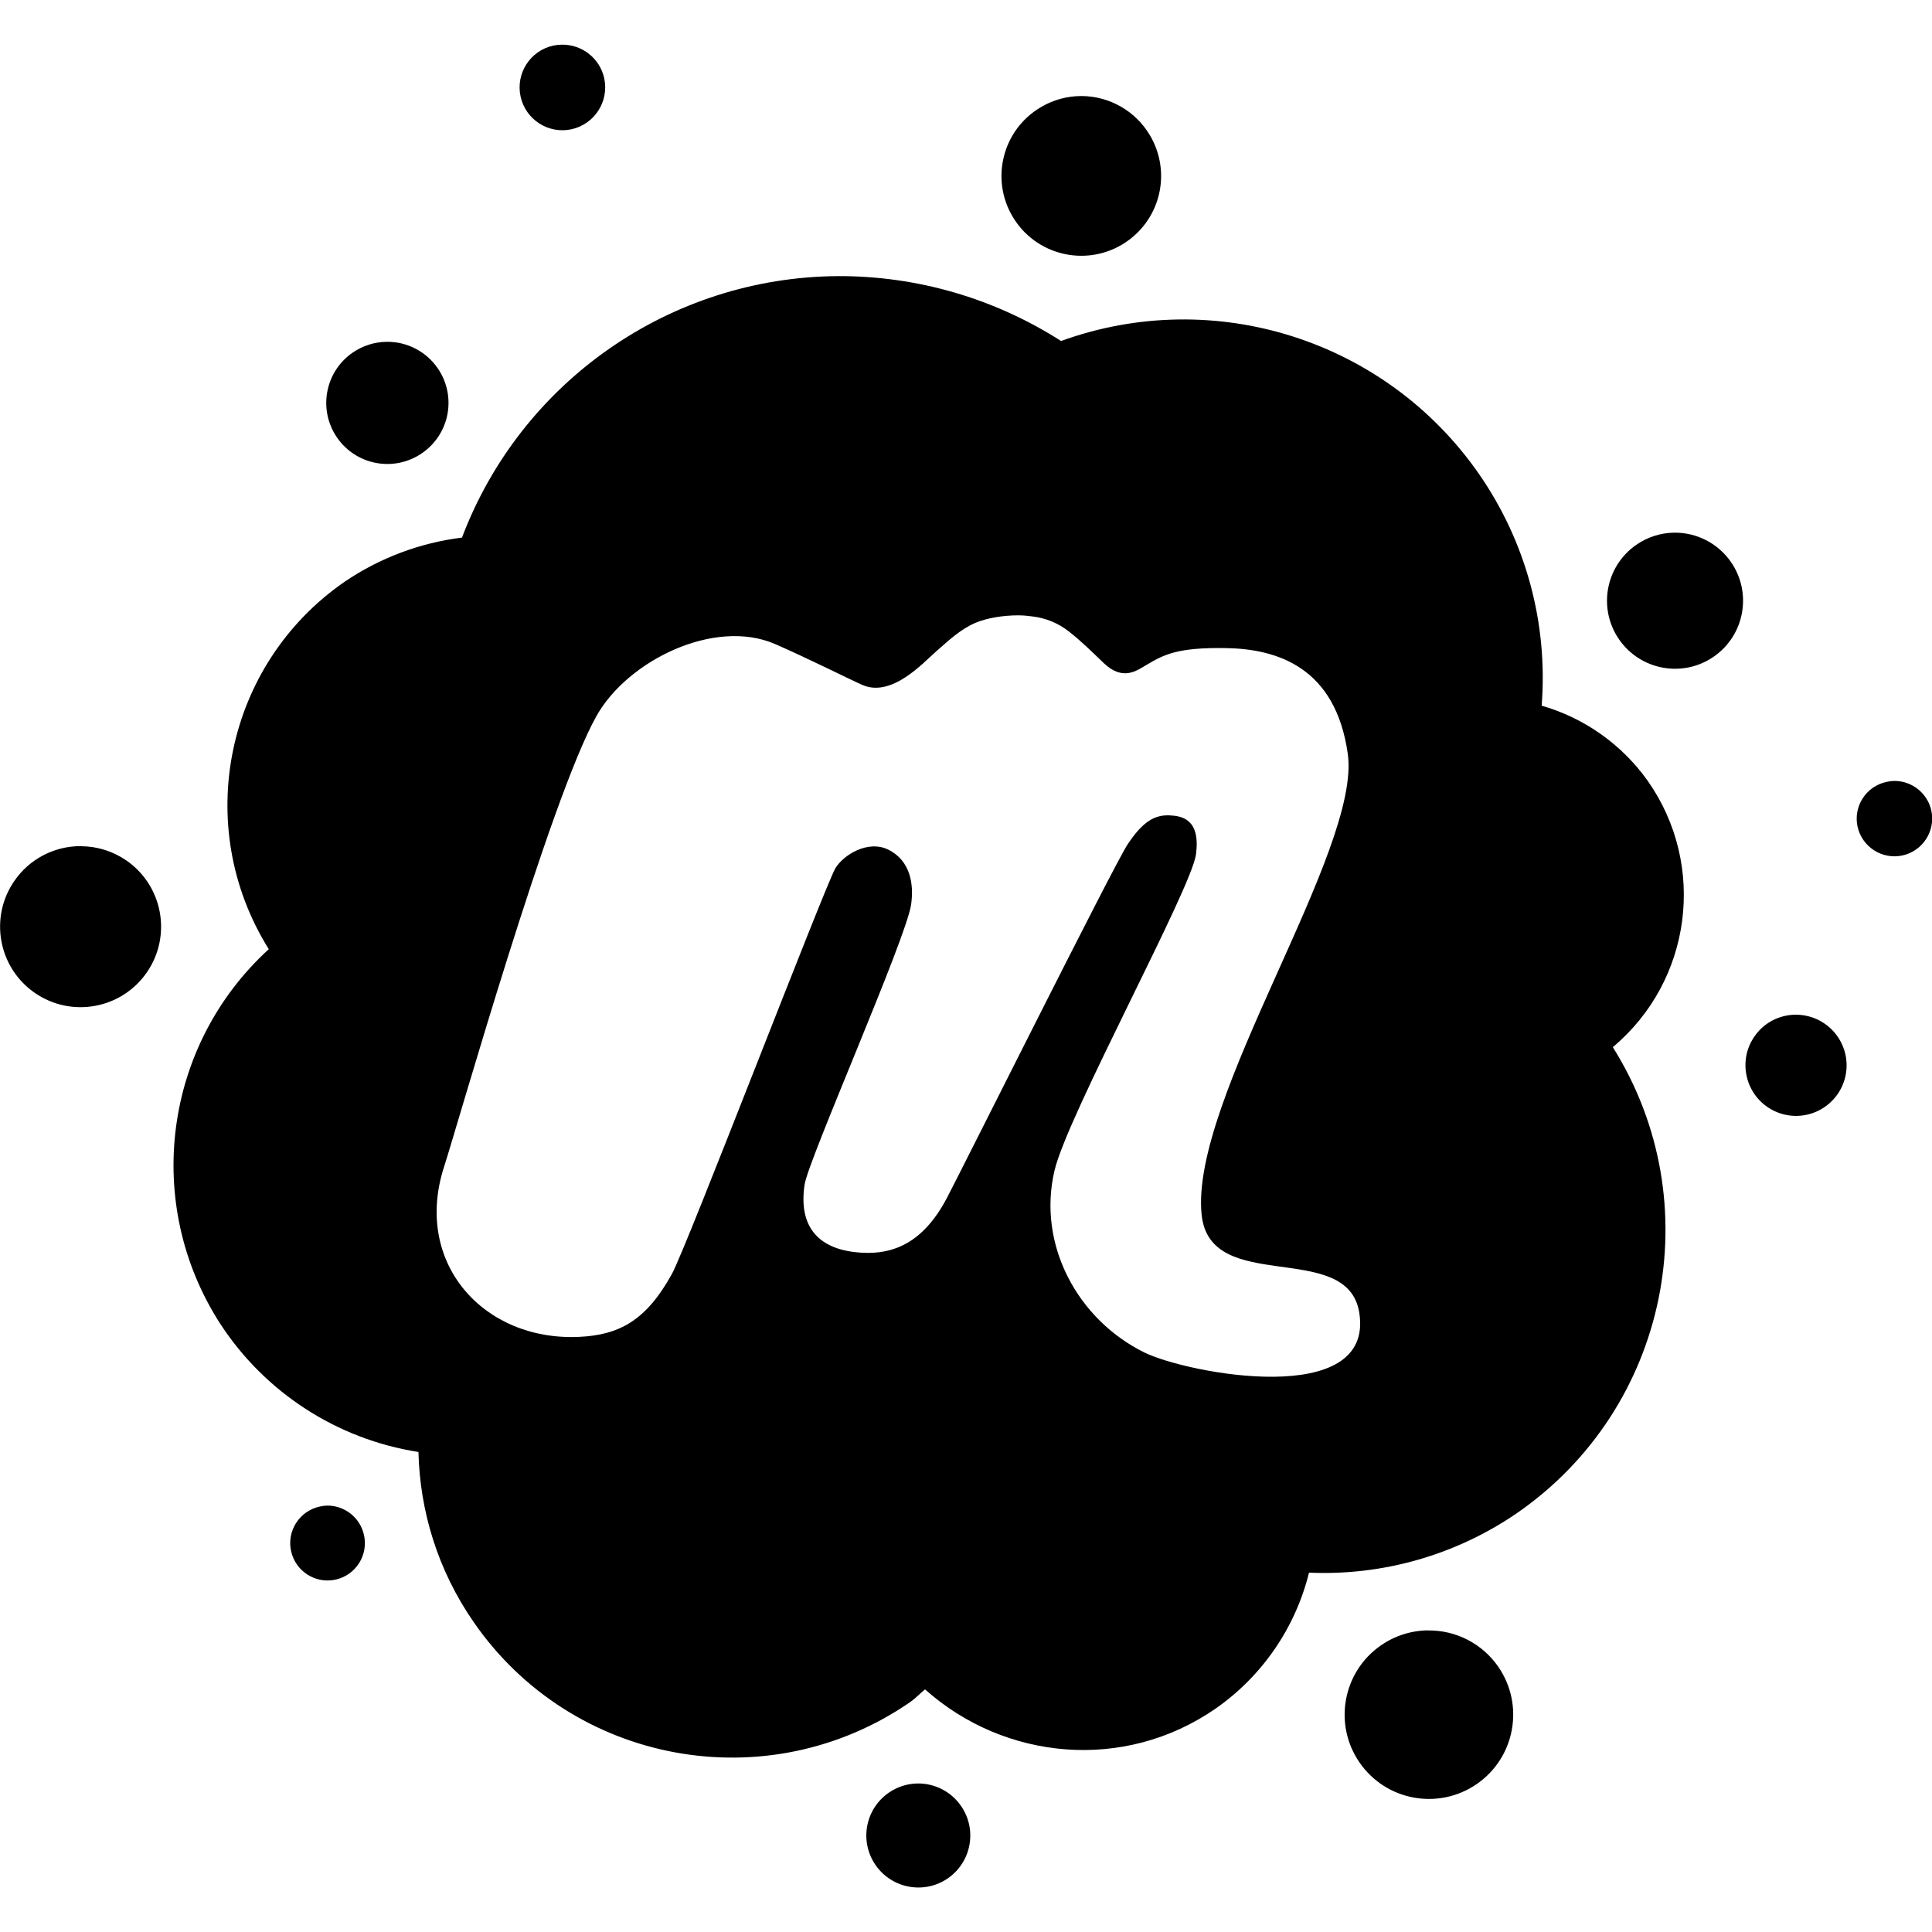
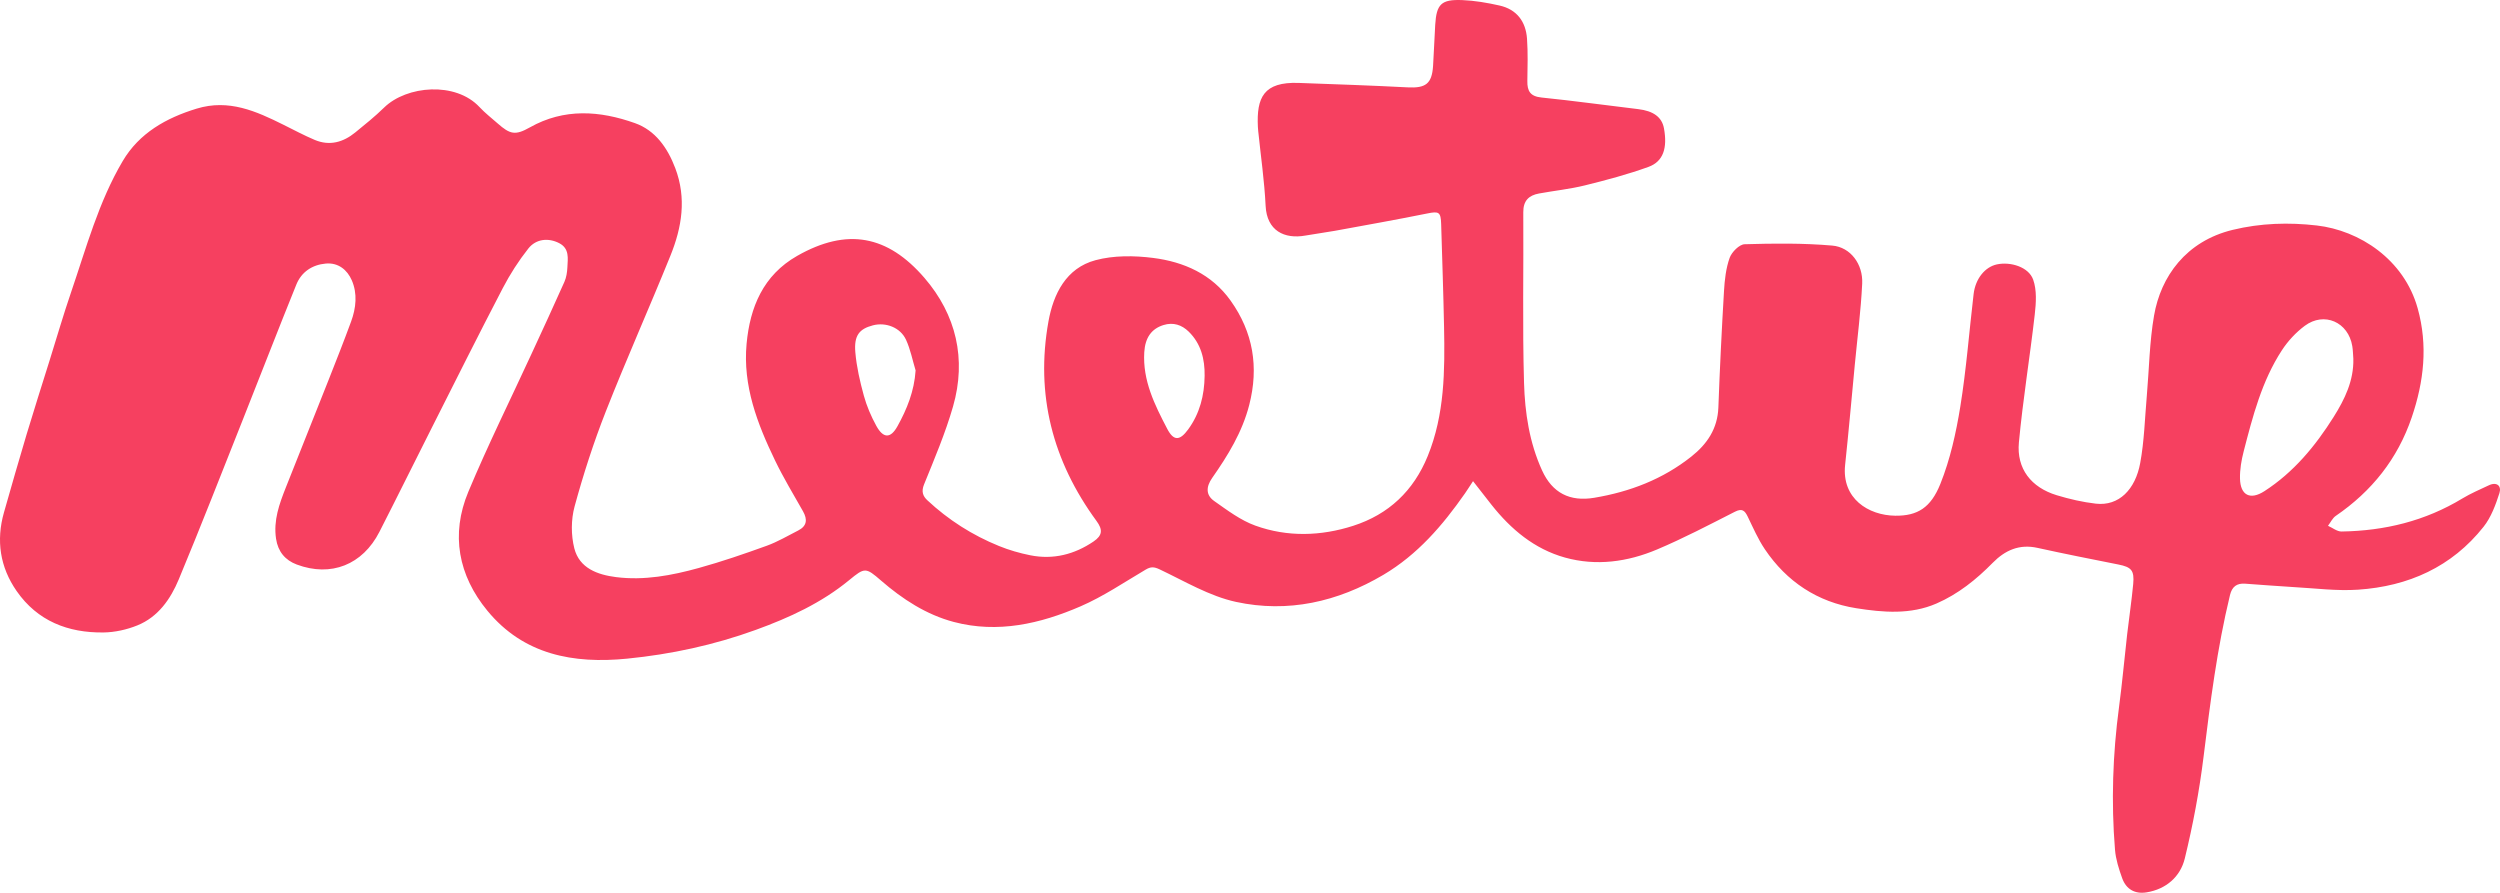
- <svg xmlns="http://www.w3.org/2000/svg" stroke="none" fill="currentColor" viewBox="0 0 24 24" preserveAspectRatio="xMidYMid meet" data-attributes-set=",xmlns:xlink,xmlns,viewBox,preserveAspectRatio">
-   <path d="M6.98.555a.518.518 0 00-.105.011.53.53 0 10.223 1.04.533.533 0 00.408-.633.531.531 0 00-.526-.418zm6.455.638a.984.984 0 00-.513.143.99.99 0 101.02 1.7.99.99 0 00.34-1.36.992.992 0 00-.846-.483zM10.407 3.43a5.029 5.029 0 00-4.668 3.248 3.33 3.33 0 00-1.46.55 3.374 3.374 0 00-.94 4.563 3.634 3.634 0 00-.606 4.649 3.603 3.603 0 002.465 1.597c.018.732.238 1.466.686 2.113a3.9 3.9 0 005.424.993c.067-.047.12-.106.183-.157.987.881 2.471 1.026 3.608.24a2.91 2.91 0 001.162-1.69 4.238 4.238 0 002.584-.74 4.274 4.274 0 001.19-5.788 2.466 2.466 0 00.433-3.309 2.448 2.448 0 00-1.317-.933 4.436 4.436 0 00-.775-2.873 4.467 4.467 0 00-5.195-1.657 5.106 5.106 0 00-2.774-.806zm-5.603.816a.759.759 0 00-.424.135.758.758 0 10.863 1.248.757.757 0 00.194-1.055.758.758 0 00-.633-.328zm15.994 2.371a.842.842 0 00-.47.15.845.845 0 101.175.215.845.845 0 00-.705-.365zm-8.15 1.027c.063 0 .124.006.181.014a.901.901 0 01.451.188c.169.134.273.24.432.392.24.228.413.09.533.02.208-.121.37-.218.985-.207.633.01 1.362.236 1.513 1.316.168 1.2-1.965 4.29-1.816 5.723.105 1.01 1.815.298 1.959 1.22.187 1.197-2.135.752-2.666.493-.832-.408-1.337-1.34-1.121-2.26.161-.688 1.7-3.498 1.758-3.93.058-.44-.178-.477-.325-.484-.19-.01-.339.08-.525.361-.17.256-2.082 4.086-2.248 4.399-.297.559-.67.693-1.045.673-.547-.028-.798-.32-.719-.847.047-.31 1.26-3.05 1.323-3.477.038-.264-.014-.545-.276-.68-.262-.134-.571.07-.664.227-.128.215-1.848 4.707-2.031 5.04-.317.575-.651.759-1.152.782-1.187.056-2.066-.919-1.678-2.115.173-.533 1.316-4.572 1.894-5.6C7.8 8.202 8.878 7.676 9.627 8c.388.168.925.438 1.084.508.366.162.76-.278.914-.412.155-.135.302-.277.49-.358.141-.06.343-.094.531-.094zm10.88 2.057a.468.468 0 00-.093.012.467.467 0 00-.36.555.47.47 0 00.557.359.47.47 0 00.36-.557.47.47 0 00-.464-.369zm-22.52.81a.997.997 0 00-.831.434 1 1 0 101.39-.258 1 1 0 00-.558-.175zm21.296 2.094a.635.635 0 00-.127.014.627.627 0 00-.48.746.628.628 0 00.746.483.628.628 0 00.482-.747.63.63 0 00-.621-.496zm-18.24 6.098a.453.453 0 00-.092.012.464.464 0 10.195.908.464.464 0 00.355-.553.466.466 0 00-.459-.367zm13.675 1.55a1.044 1.044 0 00-.584.186 1.047 1.047 0 101.457.266 1.044 1.044 0 00-.873-.451zM11.4 22.155a.643.643 0 00-.36.115.646.646 0 00-.163.899.646.646 0 00.898.164.646.646 0 00.164-.898.646.646 0 00-.539-.28z">
-   </path>
+ <svg xmlns="http://www.w3.org/2000/svg" version="1.1" id="Layer_1" x="0px" y="0px" width="5573.111px" height="1990.154px" viewBox="0 0 5573.111 1990.154" enable-background="new 0 0 5573.111 1990.154" xml:space="preserve">
+   <path fill="#F64060" d="M3283.748,1072.614c-7.664,11.584-12.557,19.528-17.893,27.18  c-49.844,71.39-105.776,136.571-182.021,181.676c-102.199,60.419-212.97,85.341-328.428,60.315  c-59.242-12.853-114.359-46.009-170.154-72.463c-12.86-6.069-19.889-6.223-31.32,0.524c-47.857,28.227-94.404,59.867-145.076,81.812  c-89.938,38.936-184.639,60.752-282.521,34.857c-61.352-16.232-114.425-50.798-162.374-92.377  c-34.004-29.479-36.188-29.453-70.677-1.086c-62.014,51.031-133.607,83.935-208.522,111.116  c-92.929,33.748-188.767,54.427-286.788,64.135c-119.596,11.841-230.494-8.47-311.427-106.782  c-64.874-78.774-82.223-170.154-42.536-265.149c43.469-104.014,93.732-205.229,140.932-307.659  c24.611-53.367,49.382-106.683,73.253-160.368c4.366-9.862,6.131-21.368,6.629-32.254c0.934-20.015,5.007-41.936-18.136-53.979  c-23.645-12.263-51.543-10.052-68.875,11.879c-21.728,27.438-40.951,57.492-57.123,88.557  c-53.572,102.827-105.403,206.599-157.659,310.1c-39.201,77.61-77.65,155.565-117.208,232.974  c-37.479,73.422-107.924,101.396-184.27,72.845c-25.715-9.655-41.845-28.624-46.178-57.479  c-6.13-40.938,7.294-77.599,21.817-114.246c31.716-80.164,63.843-160.177,95.546-240.367  c16.977-42.995,33.965-86.026,49.904-129.417c11.166-30.339,14.521-62.515,1.496-92.316c-10.08-22.977-29.918-39.582-57.748-37.116  c-30.392,2.695-54.302,18.572-65.759,46.79c-40.312,99.527-78.979,199.708-118.641,299.492  c-47.438,119.435-94.088,239.194-143.505,357.821c-18.292,43.838-45.883,83.755-92.305,102.518  c-23.5,9.528-50.106,15.42-75.411,15.775c-78.952,1.034-147.138-25.342-193.707-92.351c-37.03-53.29-46.087-112.598-28.19-175.339  c16.551-58.082,33.105-116.161,50.467-174.014c16.451-54.822,33.939-109.351,51.016-164.008  c15.916-50.889,30.796-102.163,48.054-152.591c33.964-99.273,61.352-201.523,115.176-292.585  c36.825-62.308,96.479-95.994,164.893-116.891c71.528-21.816,132.46,5.648,193.528,36.035c23.158,11.493,46.01,23.784,69.779,33.797  c33.161,13.923,63.396,5.109,90.181-16.707c21.921-17.845,44.042-35.676,64.248-55.409c50.48-49.281,159.529-58.413,212.819-1.062  c12.274,13.207,26.758,24.348,40.312,36.316c27.896,24.64,39.431,27.154,71.707,8.94c76.756-43.339,156.27-37.338,234.432-9.556  c45.345,16.134,72.488,54.657,89.82,100.283c25.494,67.175,14.806,132.039-10.741,195.179  c-46.994,116.158-98.179,230.597-144.034,347.19c-27.18,69.167-50.134,140.288-69.666,211.974  c-7.955,29.214-8.007,63.854-0.586,93.206c11.228,44.429,51.922,58.986,93.08,64.2c62.677,7.945,124.181-3.704,184.229-20.311  c51.284-14.127,101.777-31.563,151.862-49.663c24.166-8.736,46.687-22.147,69.754-33.861c19.733-9.978,21.257-24.587,10.858-42.957  c-21.243-37.489-43.585-74.507-62.298-113.286c-39.57-81.967-72.13-166.551-63.444-260.025  c7.588-81.814,37.133-152.871,112.622-195.932c111.446-63.521,201.883-45.982,283.798,48.922  c70.842,82.097,94.204,180.921,63.791,286.801c-17.015,59.203-41.359,116.428-64.582,173.681  c-6.426,15.852-2.696,26.006,7.333,35.342c46.916,43.824,100.41,77.867,159.794,101.955c22.391,9.122,46.062,15.916,69.793,20.683  c51.041,10.229,98.393-1.918,140.914-30.76c20.248-13.72,20.691-26.541,6.643-45.688  c-97.806-133.395-136.521-281.87-107.131-445.024c11.012-61.083,39.267-118.779,104.833-136.368  c40.529-10.884,86.334-10.424,128.476-5.058c68.488,8.71,130.514,36.045,172.59,95.009c50.48,70.751,63.37,148.182,41.645,232.766  c-15.599,60.752-47.467,112.433-82.557,162.631c-13.896,19.901-14.432,38.244,4.512,51.553  c29.173,20.502,58.82,42.981,91.787,54.852c71.634,25.776,145.963,23.528,218.131,0.331  c78.966-25.434,134.451-77.814,166.094-155.54c37.794-92.951,38.255-190.312,36.34-288.025  c-1.521-76.349-4.189-152.691-6.452-229.065c-0.804-27.271-5.196-28.854-31.194-23.565  c-68.488,13.836-137.322,26.084-206.056,38.652c-21.678,3.935-43.547,6.604-65.211,10.512c-47.221,8.496-86.18-10.906-88.849-66.141  c-2.722-55.665-10.78-111.064-16.503-166.604c-0.334-3.126-0.59-6.27-0.755-9.426c-3.195-65.359,12.621-100.909,91.088-98.061  c81.033,2.978,162.066,5.647,242.999,9.899c39.812,2.07,53.813-7.958,56.433-47.464c2.02-30.67,2.875-61.364,4.789-92.021  c2.875-45.982,13.359-56.905,60.071-55.078c27.925,1.099,55.986,5.966,83.298,12.109c38.459,8.648,58.616,35.728,61.284,73.982  c2.16,31.346,1.254,62.936,0.757,94.383c-0.41,22.251,6.5,34.194,31.445,36.712c72.005,7.33,143.727,17.346,215.579,25.877  c33.927,4.038,52.966,17.771,57.554,42.996c7.959,43.812-1.51,73.816-34.578,85.786c-46.254,16.732-94.074,29.48-141.896,41.269  c-33.466,8.266-68.134,11.804-102.148,18.052c-22.825,4.177-35.229,16.169-35.024,41.845c0.854,126.786-2.019,253.688,1.662,380.353  c1.914,66.471,11.892,133.033,40.209,195.123c22.875,50.289,61.938,70.101,116.265,60.991  c79.717-13.373,152.792-41.371,216.444-91.812c35.319-27.986,58.552-62.233,60.313-109.531  c3.183-86.552,7.459-173.077,12.541-259.502c1.471-24.934,4.297-50.788,12.609-74.047c4.635-12.903,21.562-29.966,33.351-30.312  c65.116-1.968,130.676-2.618,195.485,3.003c40.771,3.524,68.778,41.667,66.621,84.828c-2.922,60.428-10.737,120.642-16.487,180.946  c-7.103,74.403-13.651,148.858-21.56,223.161c-8.01,75.211,52.148,112.507,111.672,113.235c49.935,0.6,79.414-18.035,100.631-70.878  c21.97-54.696,35.027-113.99,44.502-172.469c13.402-83.024,19.746-167.188,29.635-250.791c4.025-34.144,25.34-60.393,51.847-66.089  c30.646-6.578,70.853,5.853,80.884,33.864c8.417,23.411,6.5,52.013,3.57,77.686c-10.828,95.214-26.446,189.952-35.365,285.355  c-5.494,58.604,27.361,100.323,84.299,117.643c28.373,8.609,57.801,15.417,87.185,18.815c51.604,5.901,88.147-31.769,98.927-90.423  c9.124-49.317,10.336-100.094,14.77-150.252c5.186-59.563,5.938-119.892,16.117-178.596c14.971-86.91,71.11-165.747,175.125-191.041  c62.434-15.199,125.379-17.012,187.715-9.809c95.045,10.933,194.463,75.541,224.852,184.716  c23.077,83,13.906,163.178-13.246,243.024c-31.451,92.529-88.941,164.636-169.223,219.549c-7.412,5.059-11.742,14.663-17.438,22.174  c10.077,4.458,20.258,12.925,30.29,12.747c95.952-1.468,186.444-23.414,269.3-73.675c18.695-11.318,39.059-19.89,58.805-29.279  c18.142-8.596,28.832,1.585,23.785,17.232c-8.42,26.224-18.549,53.893-35.319,75.079c-71.008,89.761-167.865,132.794-279.89,140.331  c-47.518,3.191-95.746-3.156-143.623-5.801c-36.137-2.02-72.207-5.161-108.342-7.611c-18.34-1.201-28.93,6.5-33.519,25.456  c-28.767,118.729-43.99,239.46-58.908,360.516c-9.416,76.218-23.635,152.18-41.871,226.765  c-9.876,40.465-41.476,68.363-85.226,75.414c-26.149,4.213-45.5-7.104-54.275-31.476c-7.395-20.551-14.303-42.124-16.064-63.659  c-8.627-106.288-5.101-212.319,9.015-318.096c7.155-53.814,11.942-107.935,18.088-161.865c4.342-37.514,9.992-74.902,13.519-112.493  c2.768-30.361-4.142-37.528-33.213-43.312c-60.127-11.995-120.285-23.786-180.153-37.043c-40.672-9.044-72.376,5.362-99.942,33.389  c-36.629,37.26-77.1,69.641-125.127,90.576c-58.002,25.303-119.481,19.988-179.143,10.536  c-86.069-13.705-154.814-58.959-203.686-131.577c-15.179-22.53-26.162-47.95-38.055-72.516  c-6.654-13.755-12.644-19.106-28.773-10.881c-57.203,29.124-114.193,59.025-173.244,83.972  c-65.771,27.797-135.566,37.565-205.46,18.075c-68.134-19.034-120.39-62.896-163.78-117.72  C3313.23,1110.512,3301.787,1095.72,3283.748,1072.614z M5246.166,799.954c-0.752-9.426-0.752-18.917-2.314-28.19  c-8.722-53.701-62.641-77.737-106.08-45.356c-19.643,14.636-37.49,33.859-50.893,54.427  c-44.754,68.604-64.961,147.199-85.168,225.358c-5.086,19.633-8.625,40.391-8.217,60.545c0.759,37.542,22.832,48.578,54.275,28.294  c65.26-42.102,113.598-100.5,154.405-165.416C5226.971,890.182,5247.279,848.581,5246.166,799.954z M2685.396,837.826  c0.573-37.312-8.137-71.837-35.615-98.673c-15.234-14.87-34.281-21.345-56.124-14.536c-26.492,8.211-40.812,27.87-42.804,60.493  c-3.855,63.2,23.287,117.502,51.223,170.957c14.384,27.528,28.051,26.657,46.634,1.216  C2674.704,921.708,2684.846,881.268,2685.396,837.826z M2041.107,825.755c-6.908-22.854-11.479-46.789-21.345-68.312  c-12.595-27.388-45.062-39.713-73.776-32.202c-30.389,7.972-42.406,22.456-39.253,59.894c2.772,32.585,10.259,65.081,18.93,96.732  c6.36,23.262,16.159,46.061,27.743,67.252c15.586,28.547,31.871,28.829,47.198,1.188  C2021.73,912.255,2038.056,872.29,2041.107,825.755z" />
</svg>
